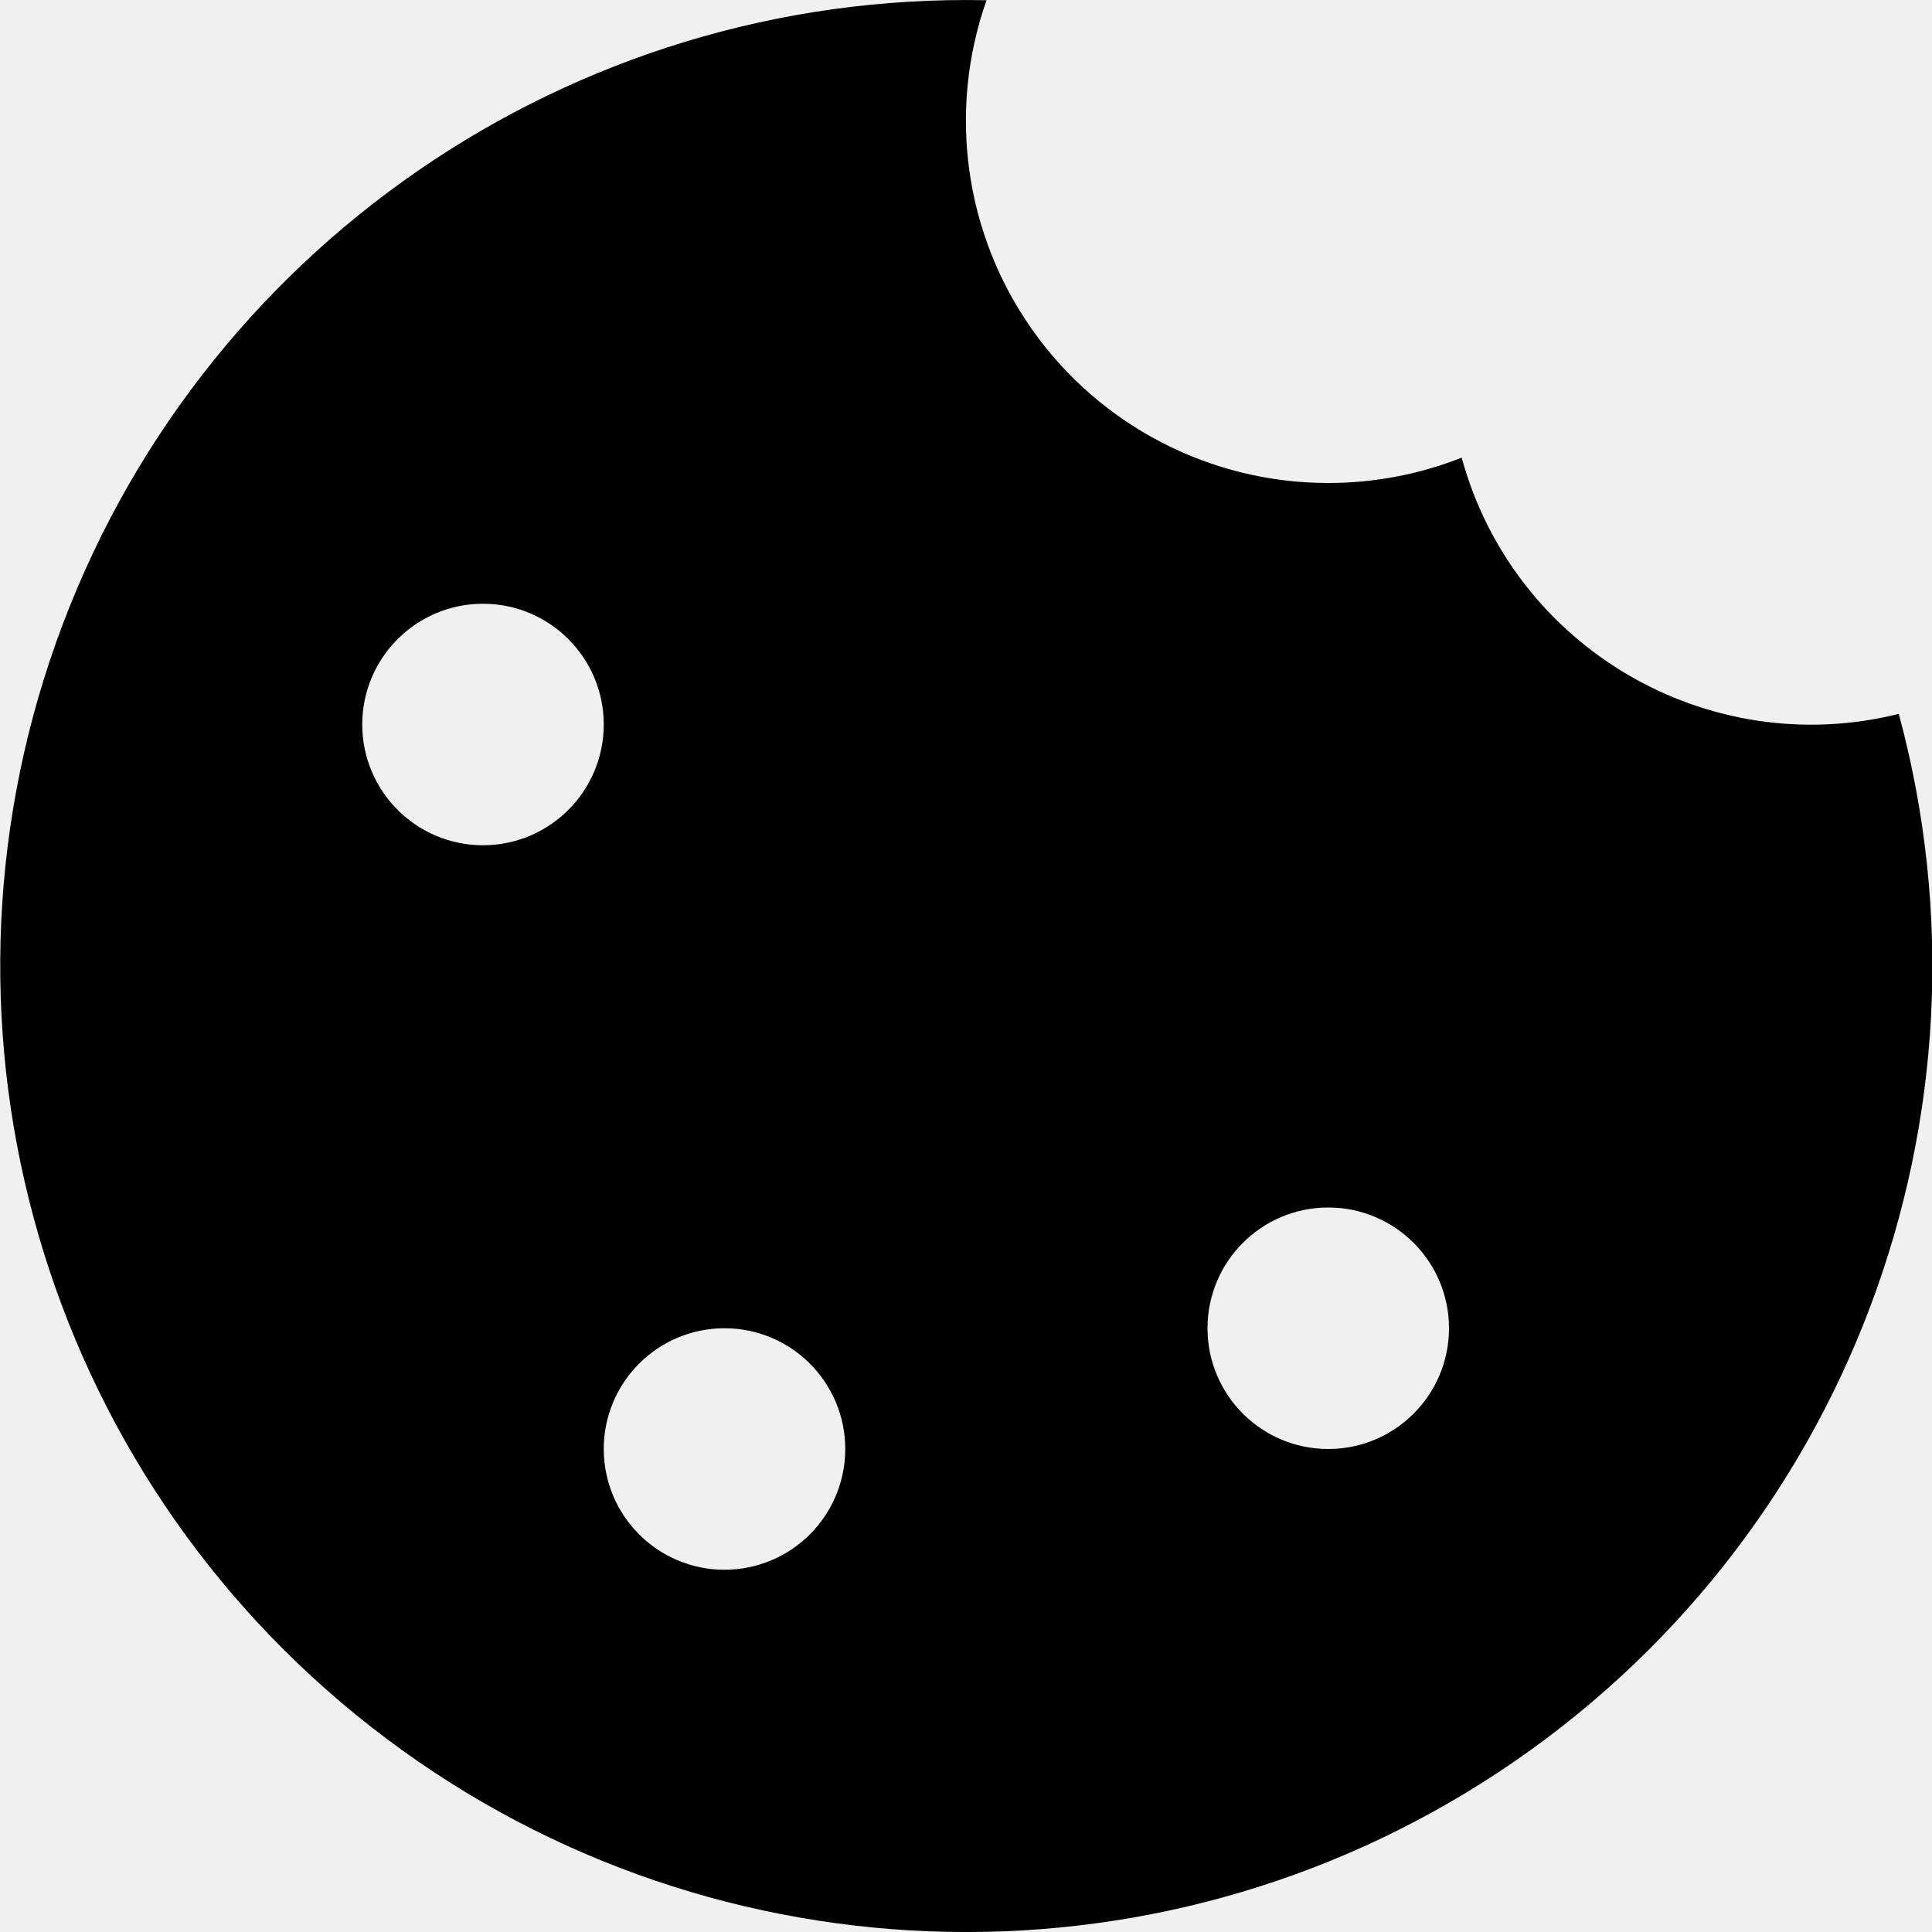
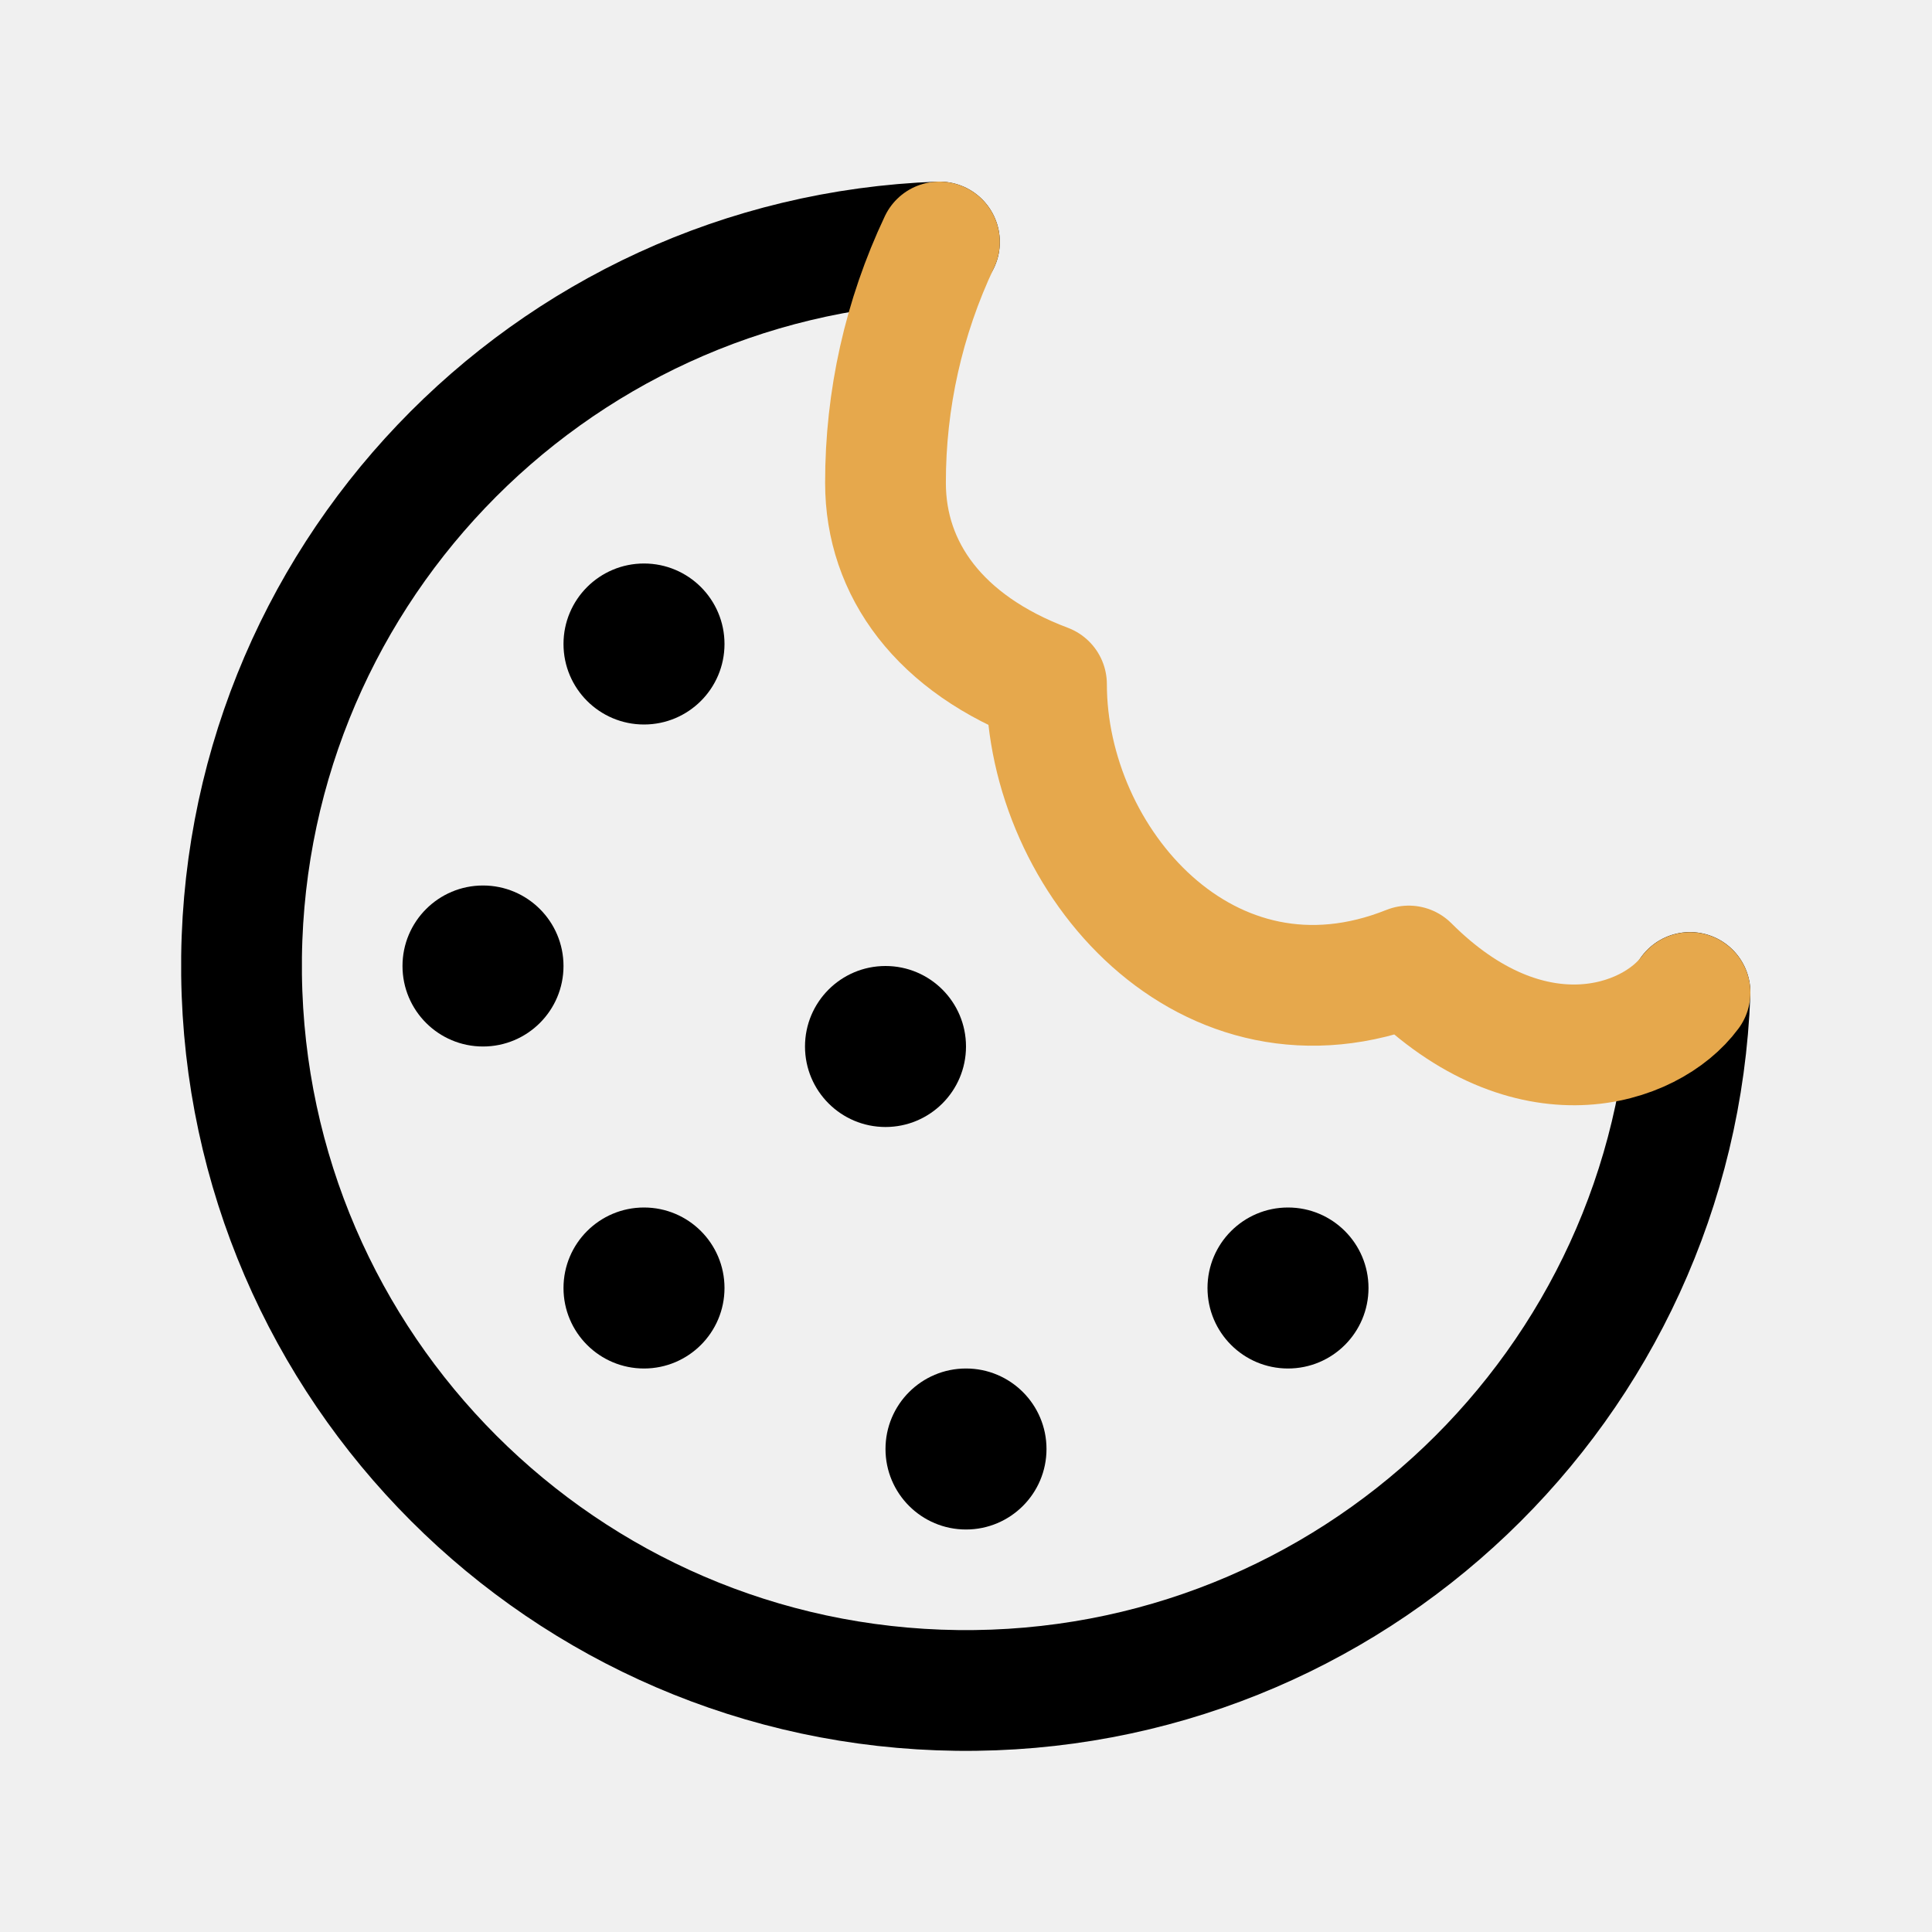
- <svg xmlns="http://www.w3.org/2000/svg" fill="none" viewBox="0 0 16 16">
-   <g clip-path="url(#a)">
-     <path fill="#000" fill-rule="evenodd" d="M11 4c.39 0 .763-.075 1.105-.21a3.001 3.001 0 0 0 3.62 2.122A8 8 0 1 1 8.17.002 3 3 0 0 0 11 4ZM4 7a1 1 0 1 0 0-2 1 1 0 0 0 0 2Zm8 4a1 1 0 1 1-2 0 1 1 0 0 1 2 0Zm-6 2a1 1 0 1 0 0-2 1 1 0 0 0 0 2Z" clip-rule="evenodd" />
-   </g>
-   <defs>
-     <clipPath id="a">
-       <path fill="#fff" d="M0 0h16v16H0z" />
-     </clipPath>
-   </defs>
+ <svg xmlns="http://www.w3.org/2000/svg" fill="none" viewBox="0 0 24 24">
+   <path stroke="#000" stroke-linecap="round" stroke-linejoin="round" stroke-width="1.5" d="M11.67 3.006a9 9 0 1 0 9.324 9.323" />
+   <path stroke="#E6A84C" stroke-linecap="round" stroke-linejoin="round" stroke-width="1.5" d="M11.67 3.006A6.973 6.973 0 0 0 11 6c0 1.071.67 2 2 2.5 0 2.193 2 4.5 4.5 3.5 1.5 1.5 3 1 3.494.33" />
+   <circle cx="8" cy="8" r="1" fill="#000" />
+   <circle cx="6" cy="12" r="1" fill="#000" />
+   <circle cx="12" cy="18" r="1" fill="#000" />
+   <circle cx="11" cy="13" r="1" fill="#000" />
+   <circle cx="8" cy="16" r="1" fill="#000" />
+   <circle cx="16" cy="16" r="1" fill="#000" />
</svg>
